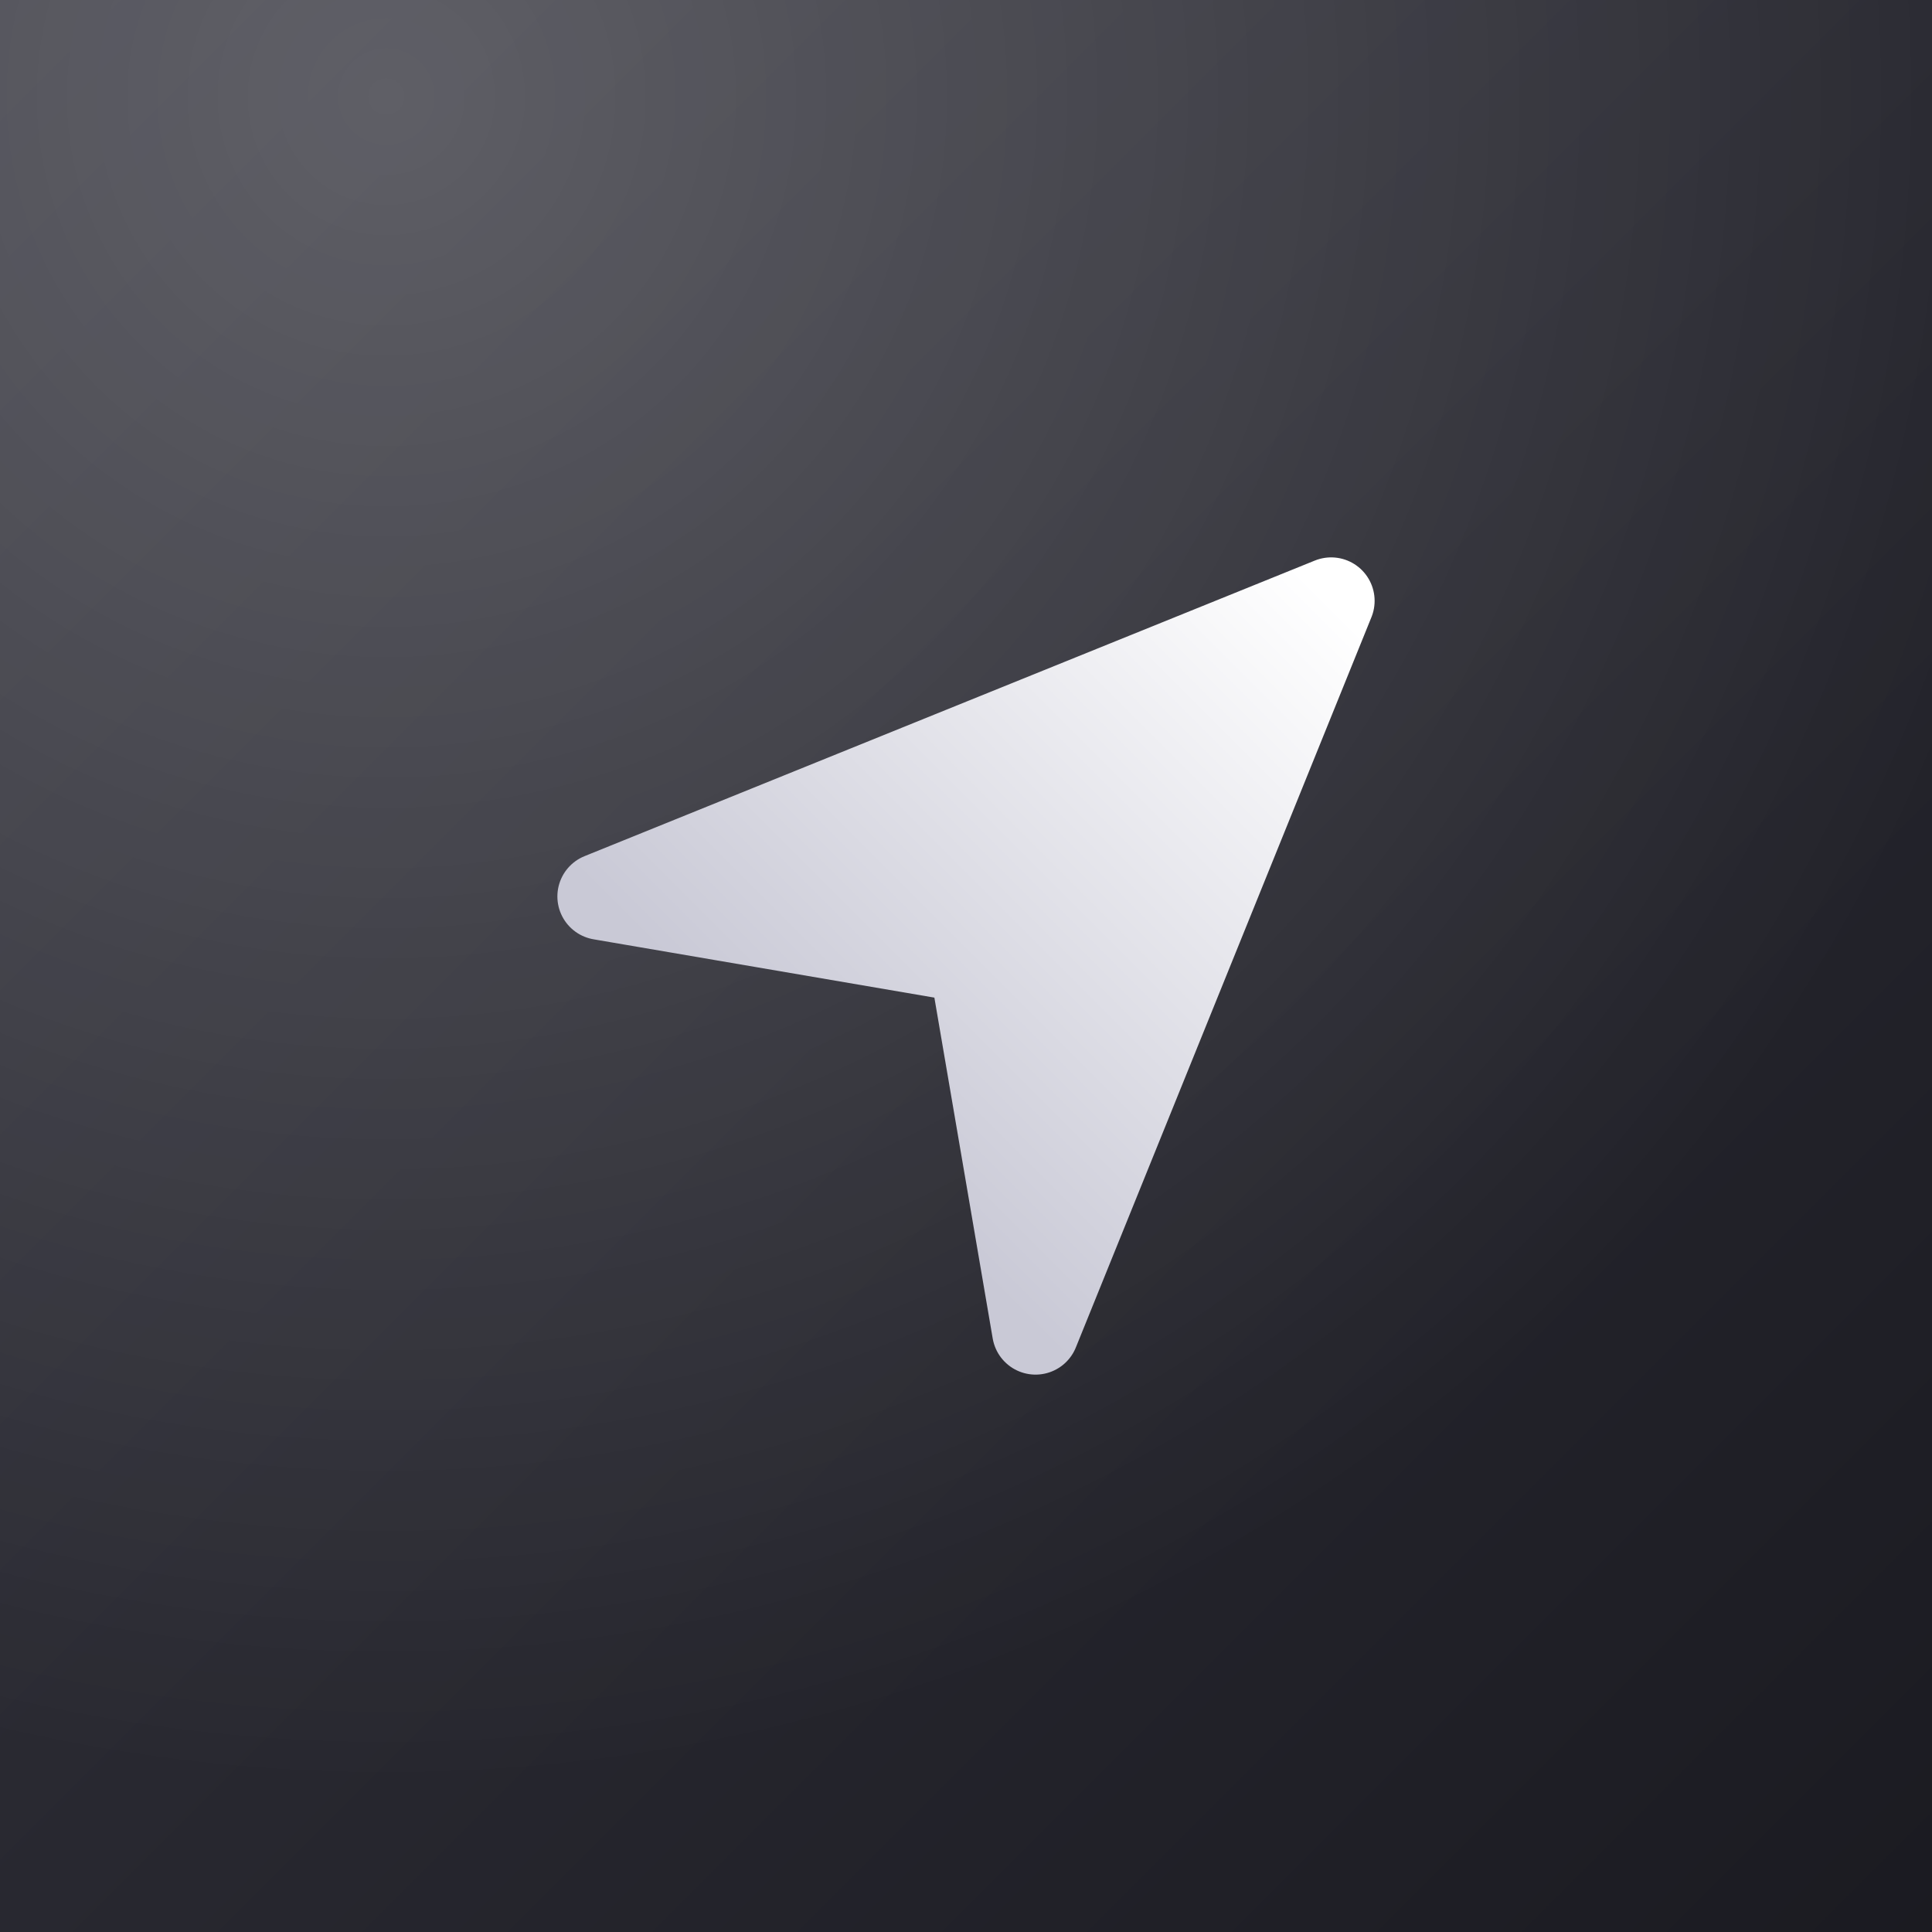
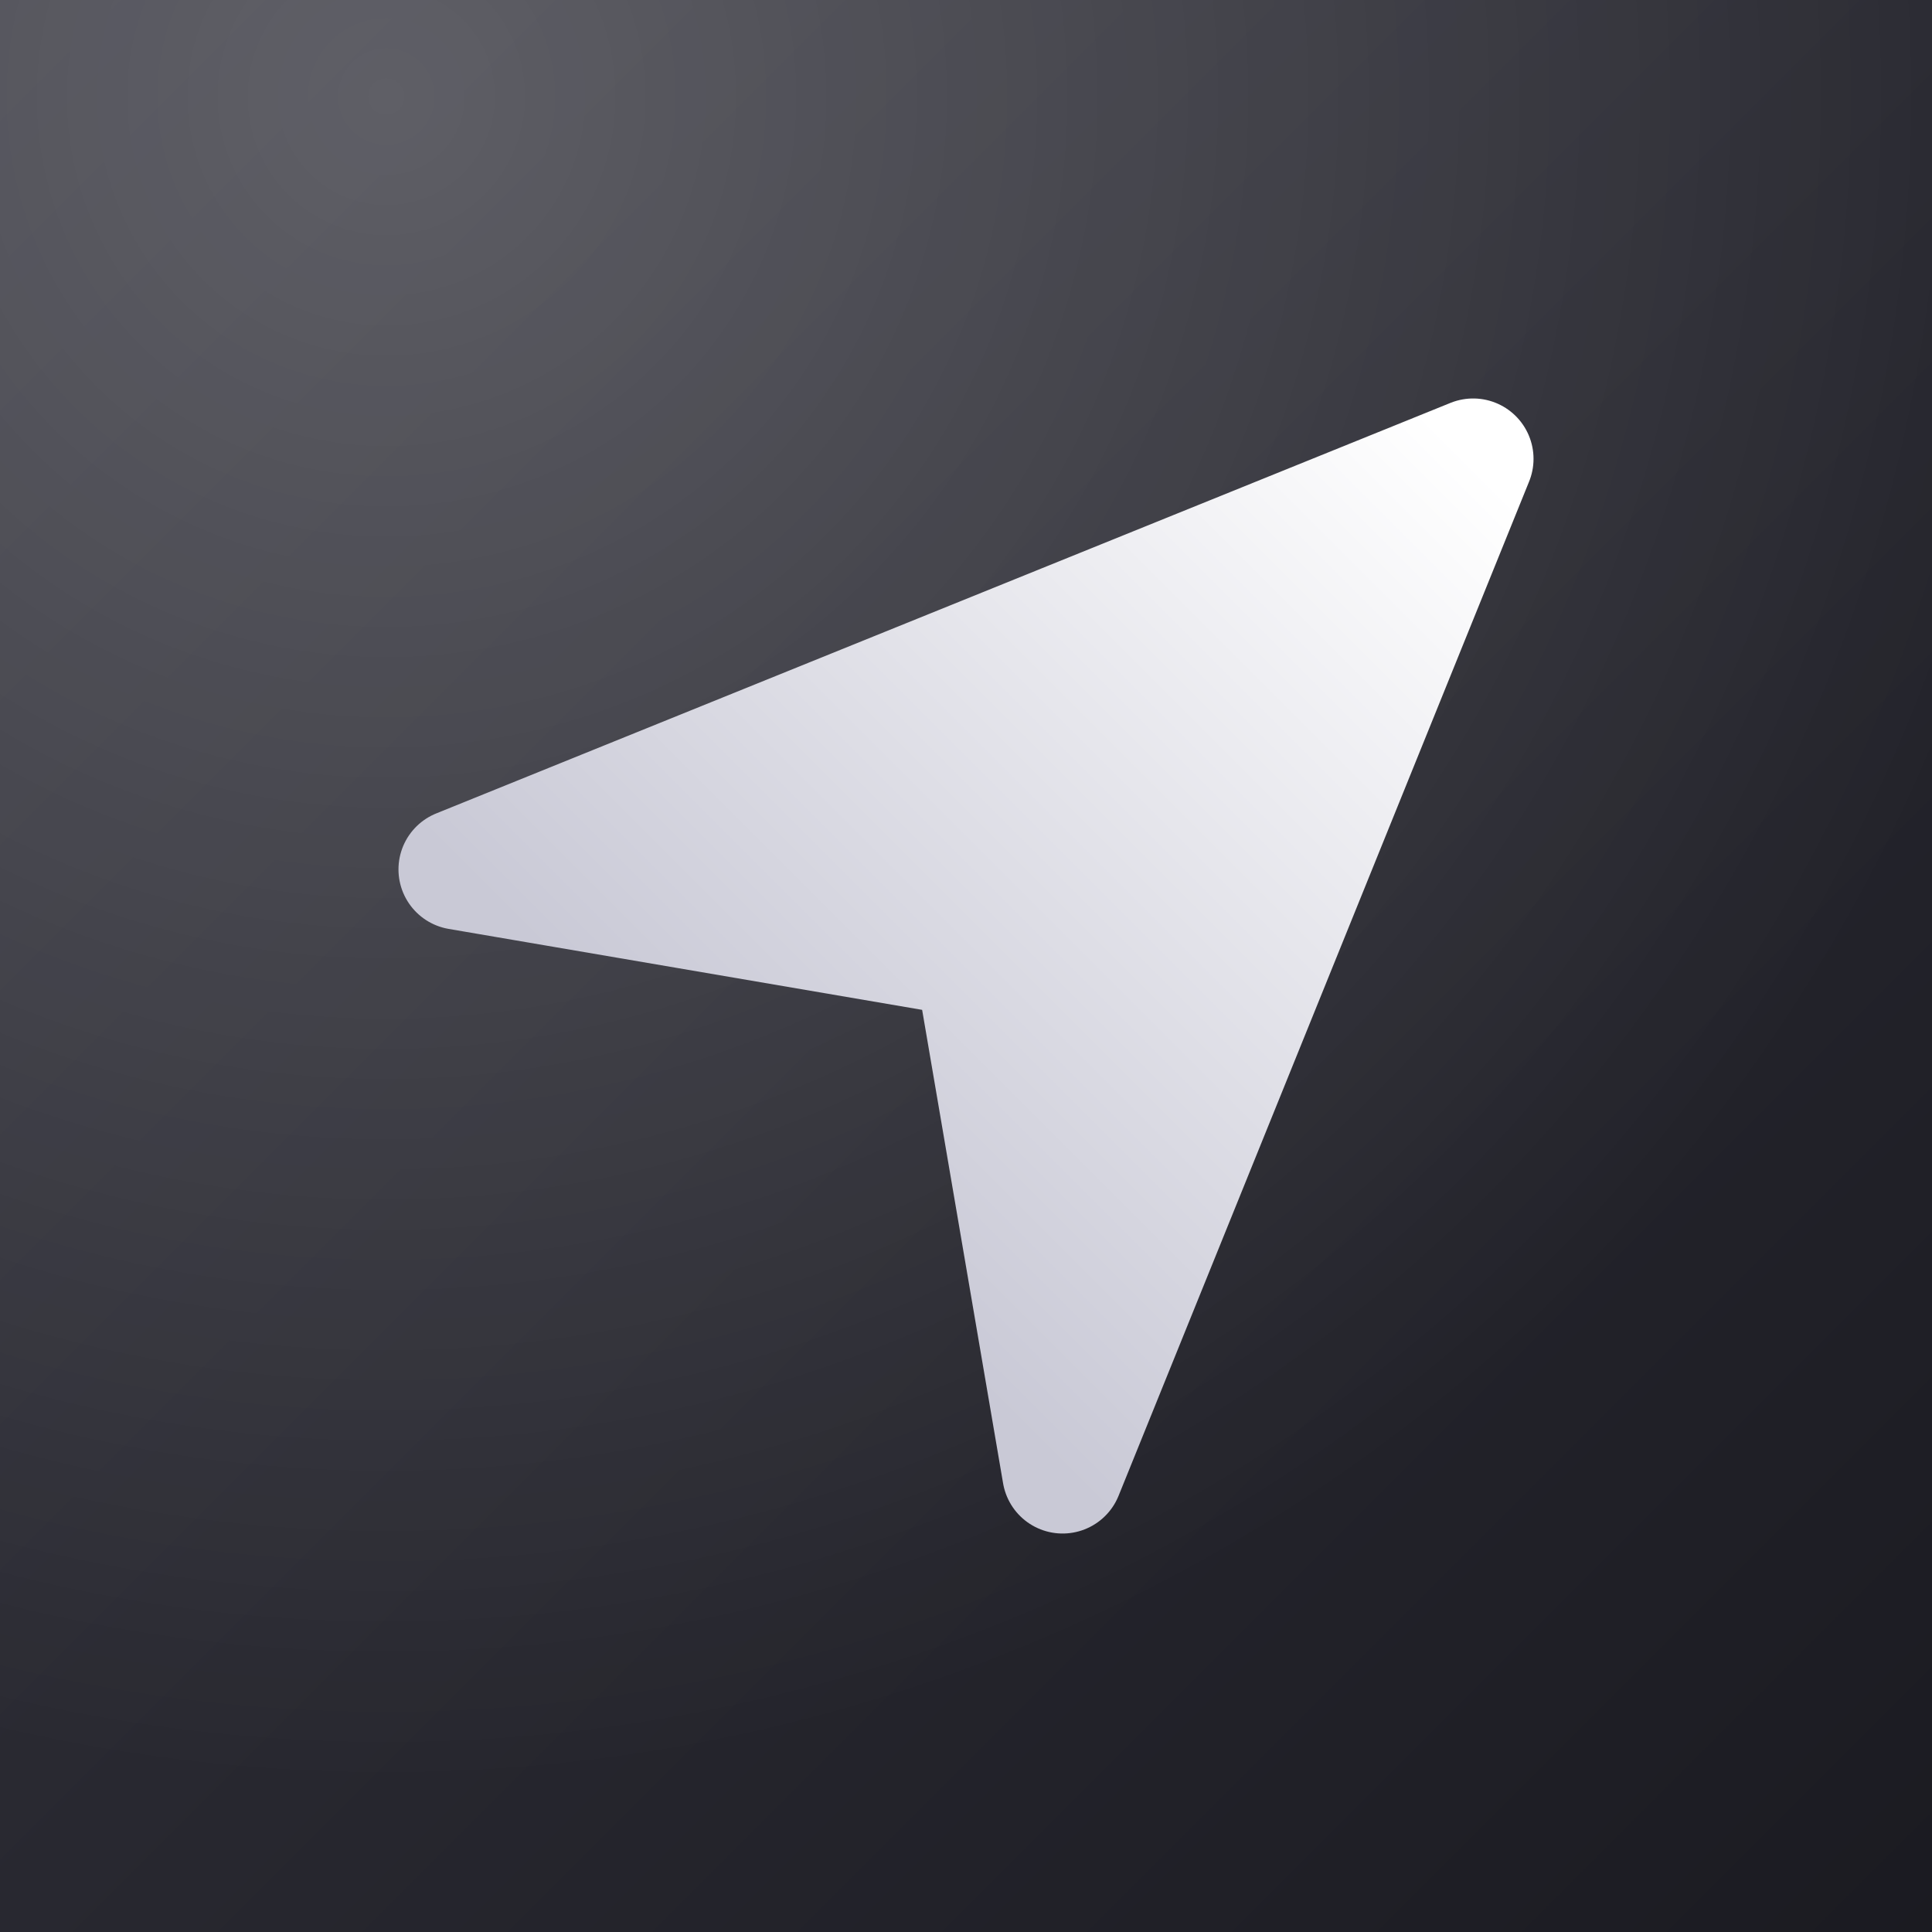
<svg xmlns="http://www.w3.org/2000/svg" width="1024" height="1024" viewBox="14 14 80 80">
  <defs>
    <linearGradient id="bx" gradientUnits="userSpaceOnUse" x1="0" y1="0" x2="108" y2="108">
      <stop offset="0" stop-color="#3A3A44" />
      <stop offset="1" stop-color="#16161C" />
    </linearGradient>
    <radialGradient id="hx" gradientUnits="userSpaceOnUse" cx="30" cy="18" r="70">
      <stop offset="0" stop-color="#FFFFFF" stop-opacity="0.220" />
      <stop offset="1" stop-color="#FFFFFF" stop-opacity="0" />
    </radialGradient>
  </defs>
  <rect width="108" height="108" fill="url(#bx)" />
  <rect width="108" height="108" fill="url(#hx)" />
  <defs>
-     <linearGradient id="ax" gradientUnits="userSpaceOnUse" x1="69.12" y1="38.88" x2="47.88" y2="60.12">
+     <linearGradient id="ax" gradientUnits="userSpaceOnUse" x1="75" y1="33" x2="45.5" y2="62.5">
      <stop offset="0" stop-color="#FFFFFF" />
      <stop offset="1" stop-color="#C9C9D6" />
    </linearGradient>
  </defs>
-   <path d="M69.12,38.88 L38.88,51.12 L54.25,53.75 L56.88,69.12 Z" fill="url(#ax)" stroke="url(#ax)" stroke-width="3.6" stroke-linejoin="round" />
+   <path d="M75,33 L33,50 L54.35,53.65 L58,75 Z" fill="url(#ax)" stroke="url(#ax)" stroke-width="5" stroke-linejoin="round" />
</svg>
